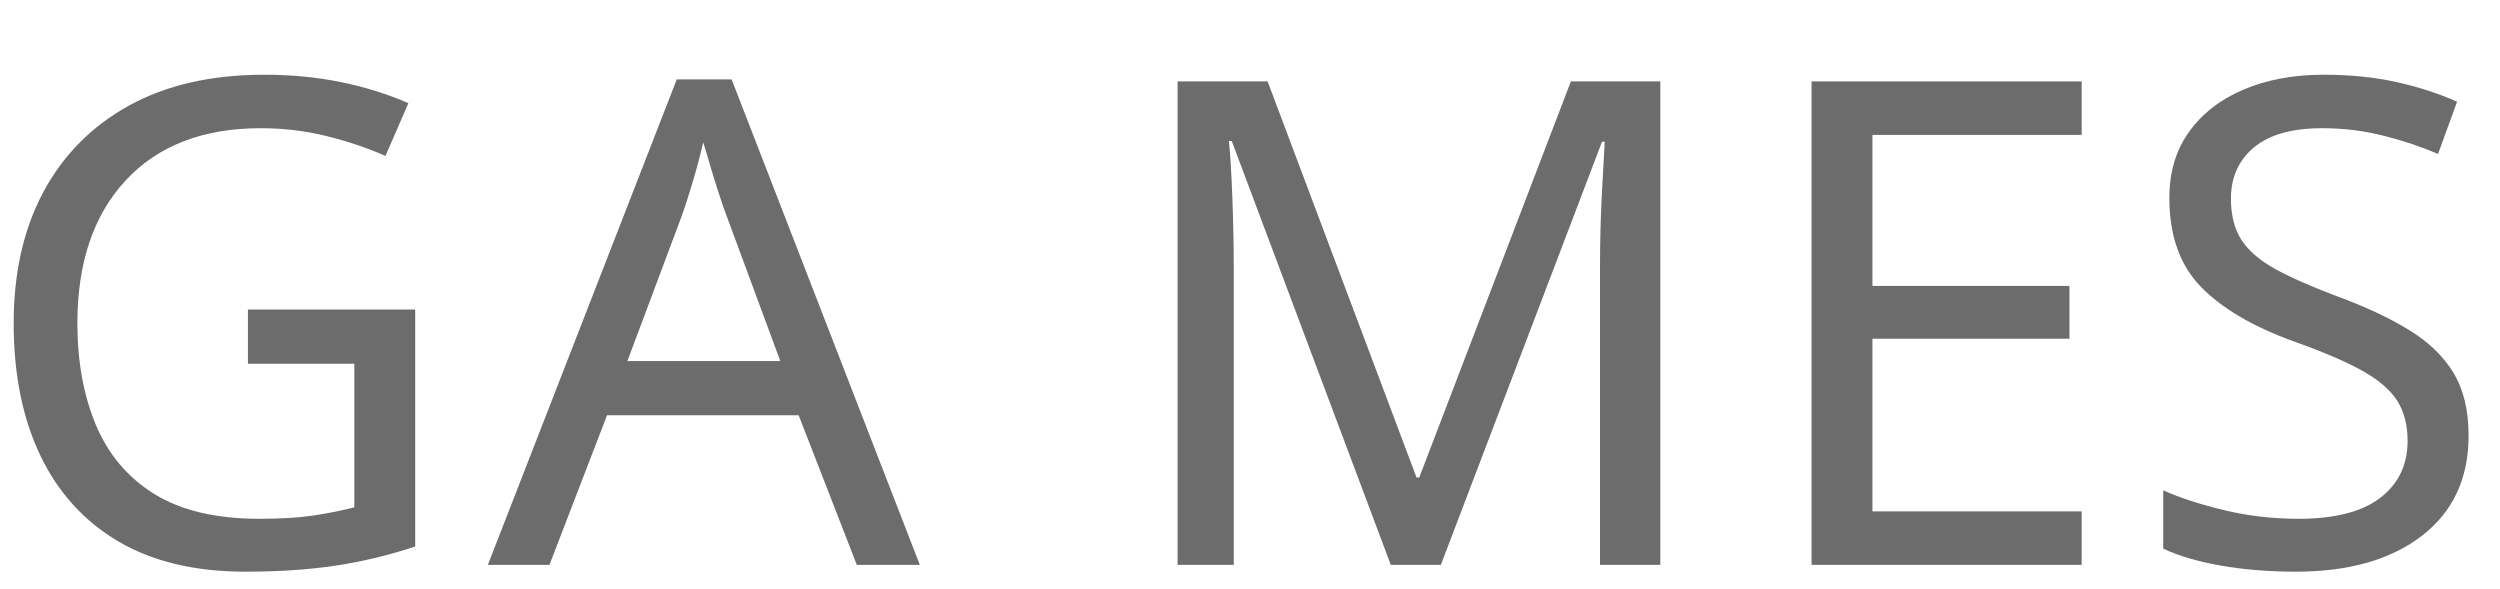
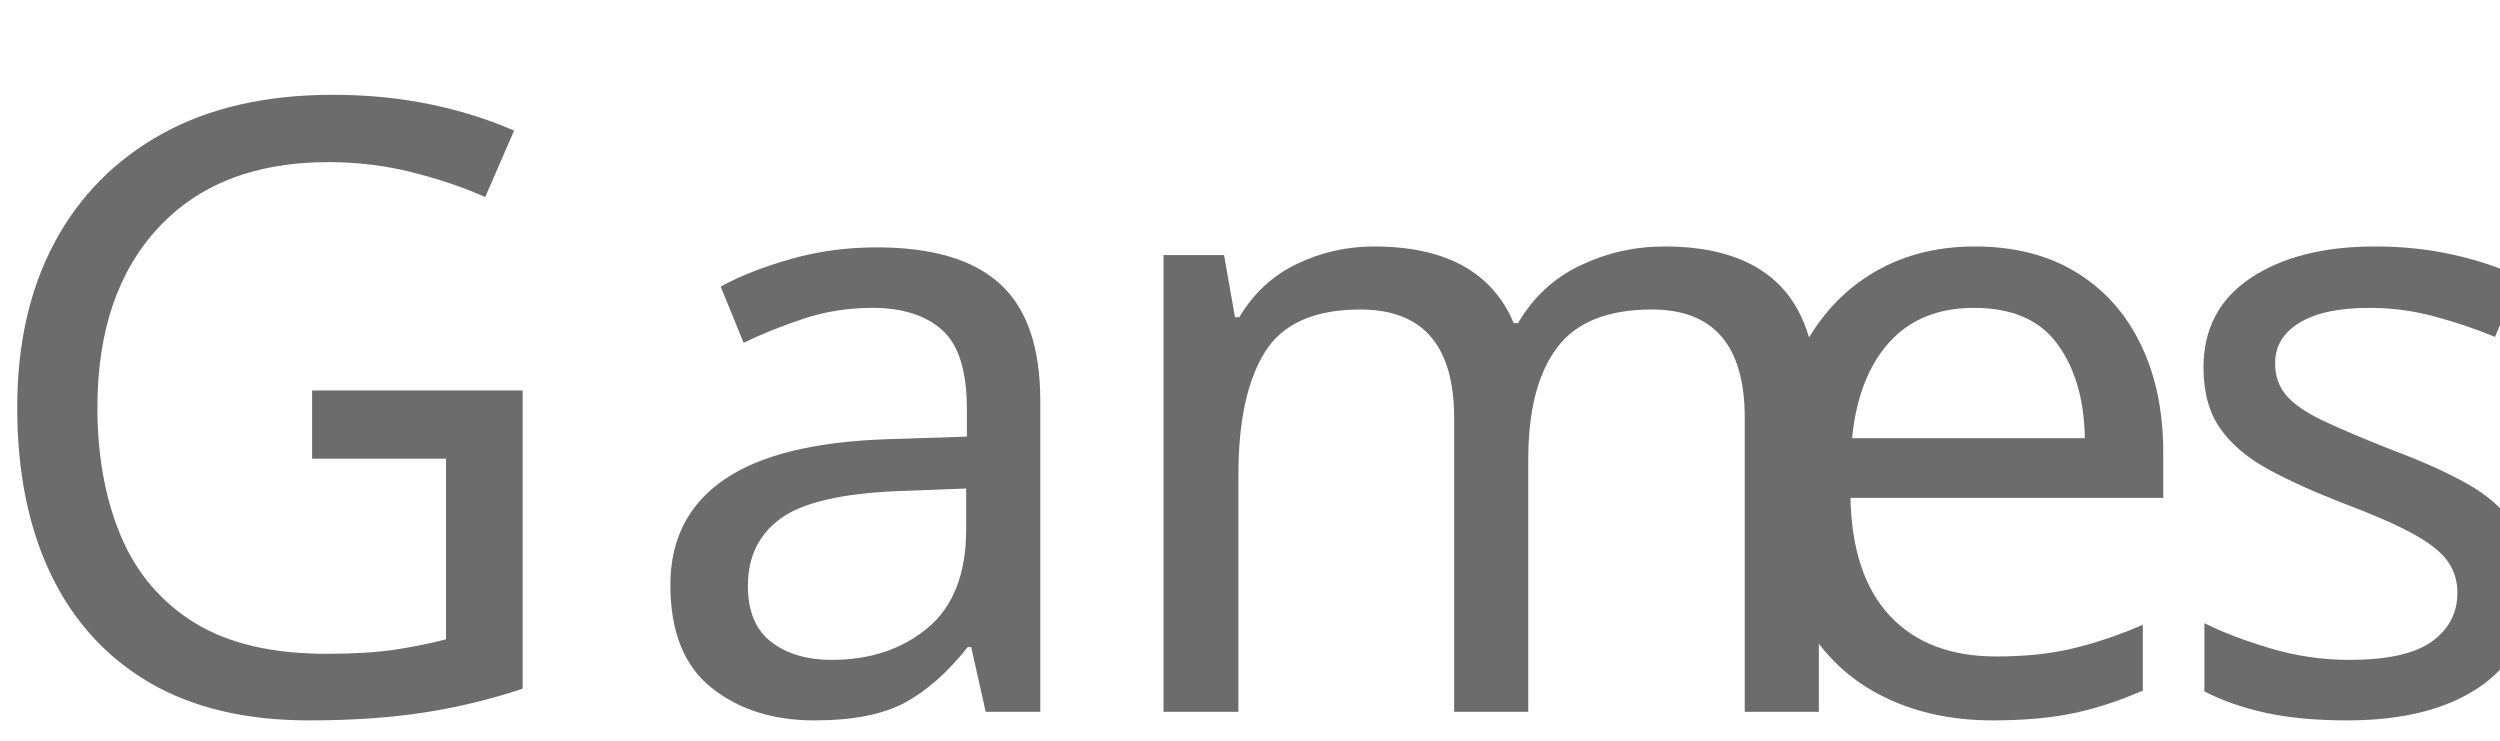
- <svg xmlns="http://www.w3.org/2000/svg" version="1.1" id="Layer_1" x="0px" y="0px" width="332.334px" height="78.167px" viewBox="0 0 332.334 78.167" enable-background="new 0 0 332.334 78.167" xml:space="preserve">
-   <text transform="matrix(1 0 0 1 -3.666 75.0894)" fill="#6C6C6C" font-family="'Futura-Medium'" font-size="90" letter-spacing="3">GA</text>
-   <text transform="matrix(1 0 0 1 147.8052 75.0894)" fill="#6C6C6C" font-family="'Futura-Medium'" font-size="90" letter-spacing="-1">M</text>
-   <text transform="matrix(1 0 0 1 232.083 75.0894)" fill="#6C6C6C" font-family="'Futura-Medium'" font-size="90">E</text>
-   <text transform="matrix(1 0 0 1 282.9717 75.0894)" fill="#6C6C6C" font-family="'Futura-Medium'" font-size="90" letter-spacing="3">S</text>
+ <svg xmlns="http://www.w3.org/2000/svg" version="1.1" id="Layer_1" x="0px" y="0px" width="264px" height="78.167px" viewBox="0 0 264 78.167" enable-background="new 0 0 264 78.167" xml:space="preserve">
+   <text transform="matrix(1 0 0 1 -3.666 75.1675)" enable-background="new    ">
+     <tspan x="0" y="0" fill="#6C6C6C" font-family="'Futura-Medium'" font-size="90" letter-spacing="-5">G</tspan>
+     <tspan x="70.315" y="0" fill="#6C6C6C" font-family="'Futura-Medium'" font-size="90" letter-spacing="-5">a</tspan>
+     <tspan x="118.88" y="0" fill="#6C6C6C" font-family="'Futura-Medium'" font-size="90" letter-spacing="-4">m</tspan>
+     <tspan x="185.933" y="0" fill="#6C6C6C" font-family="'Futura-Medium'" font-size="90" letter-spacing="-3">e</tspan>
+     <tspan x="231.762" y="0" fill="#6C6C6C" font-family="'Futura-Medium'" font-size="90" letter-spacing="-5">s</tspan>
+   </text>
</svg>
